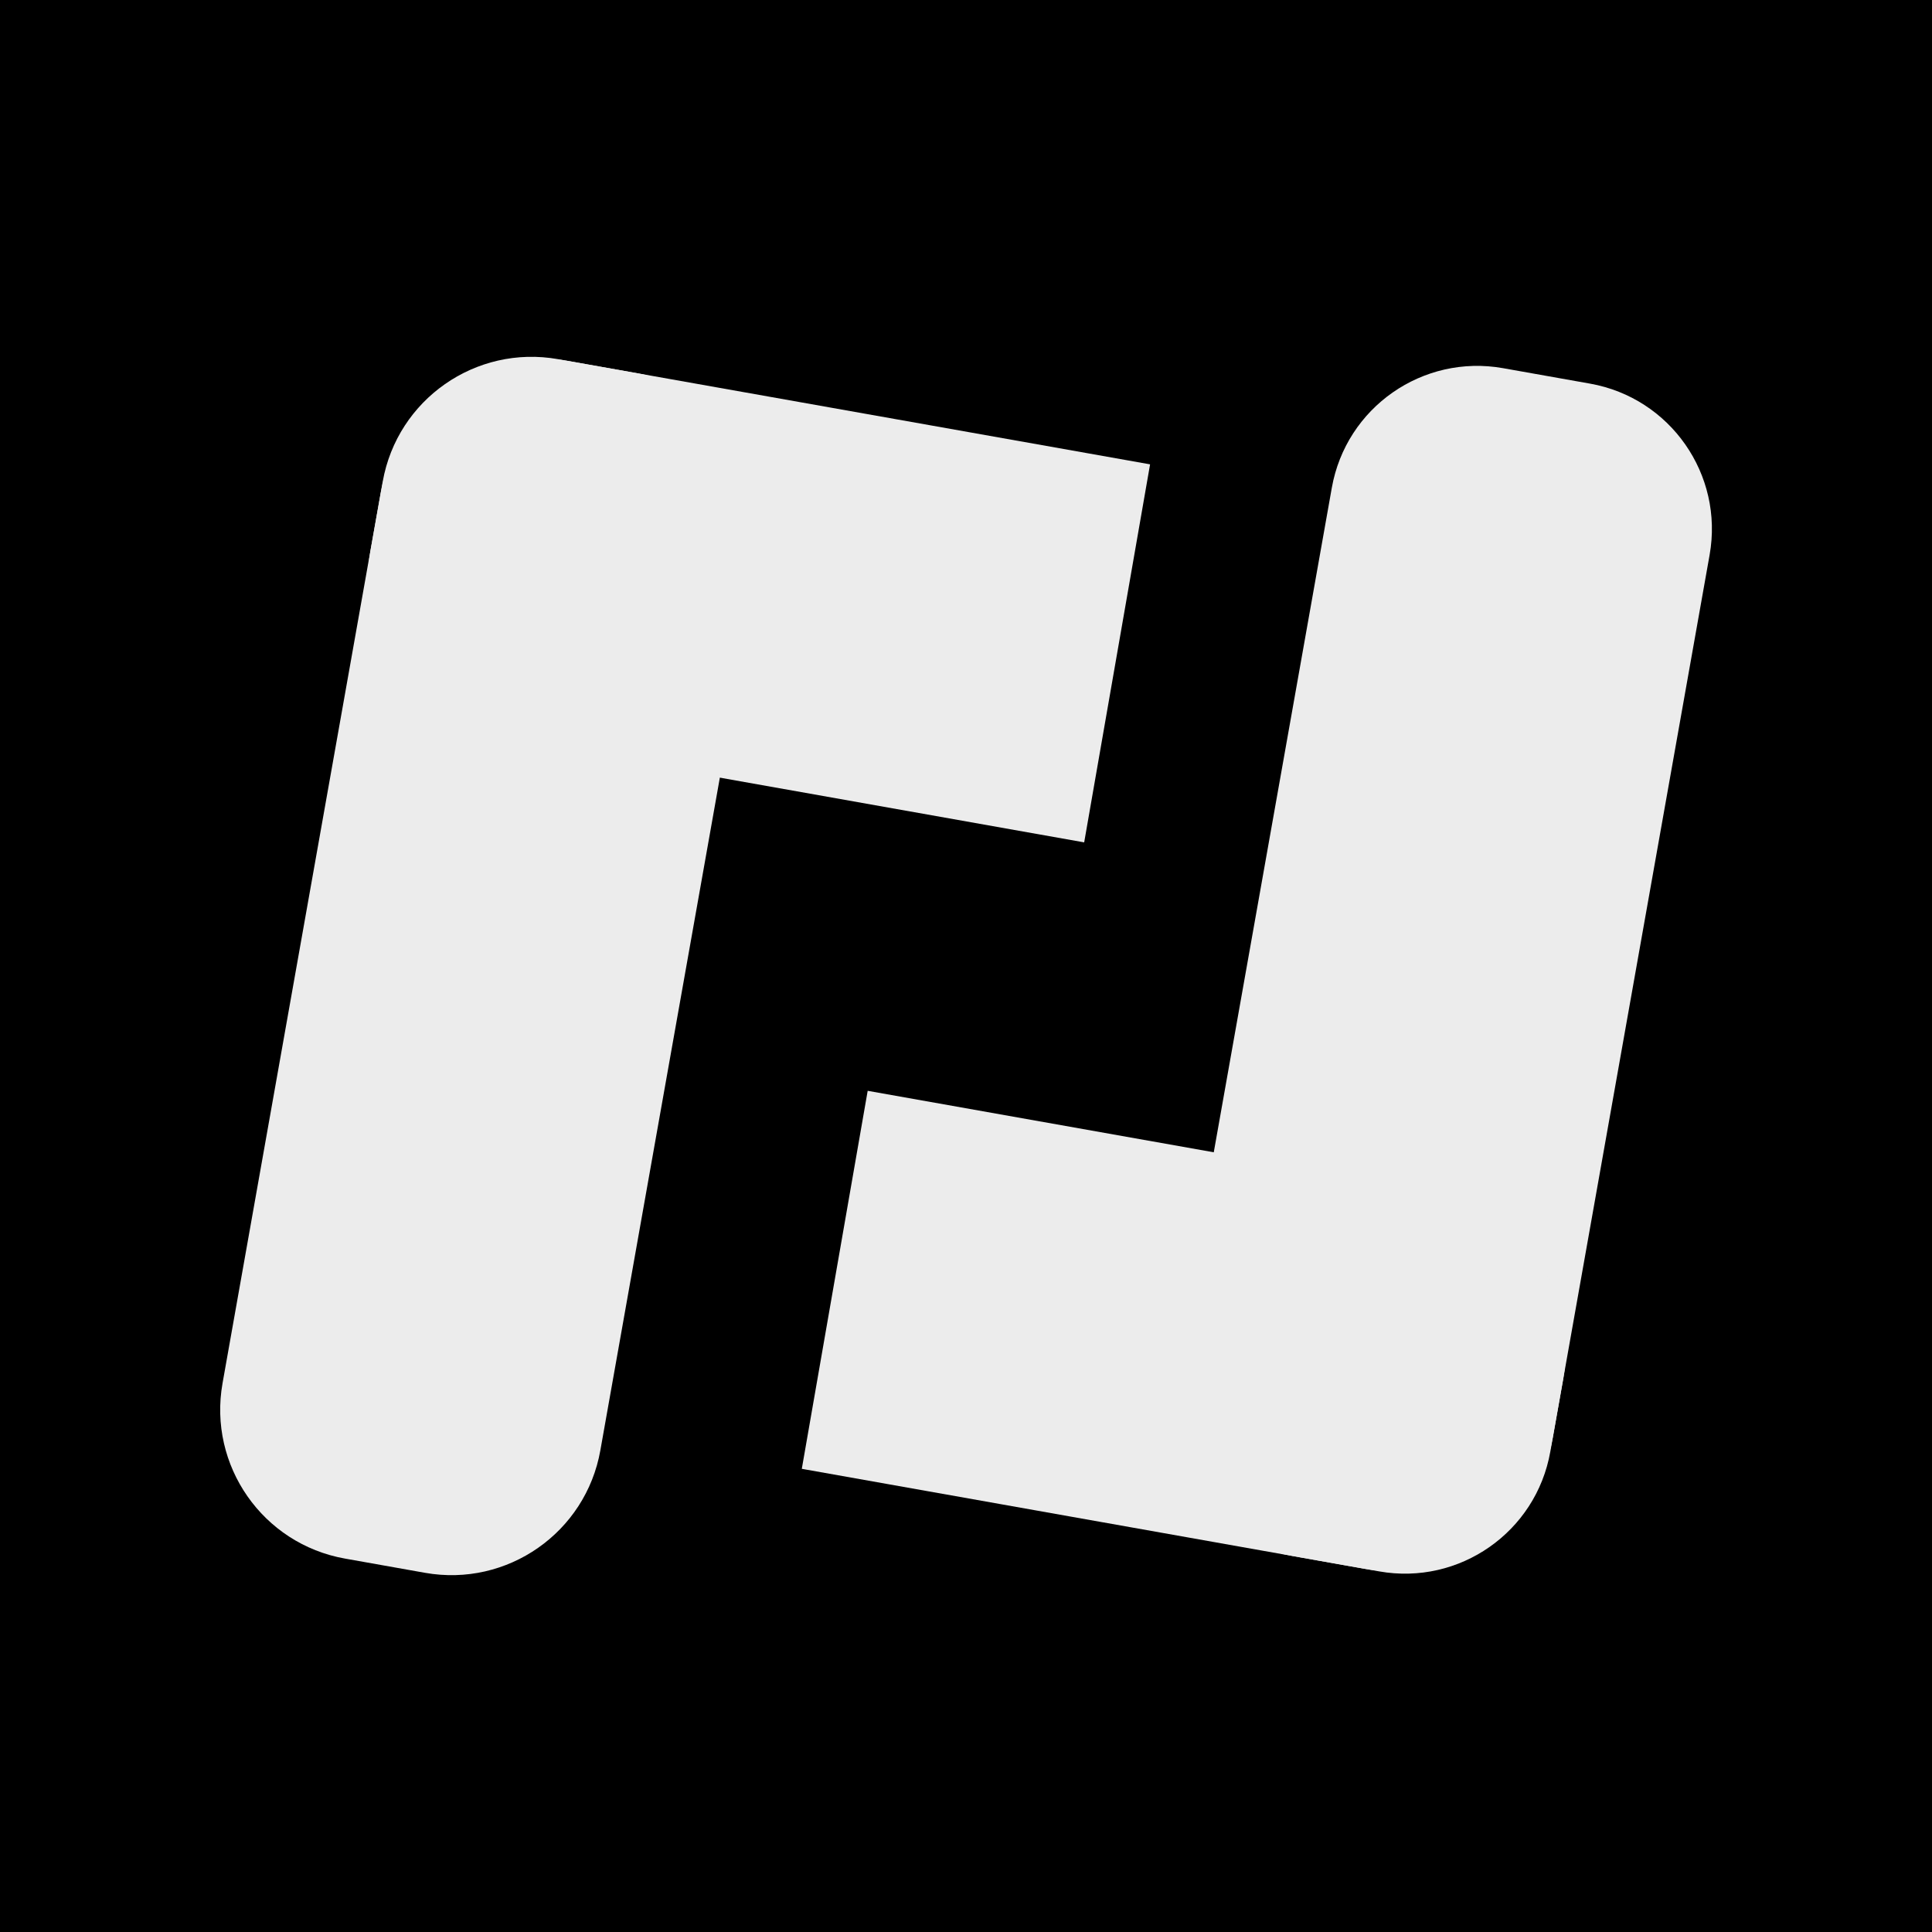
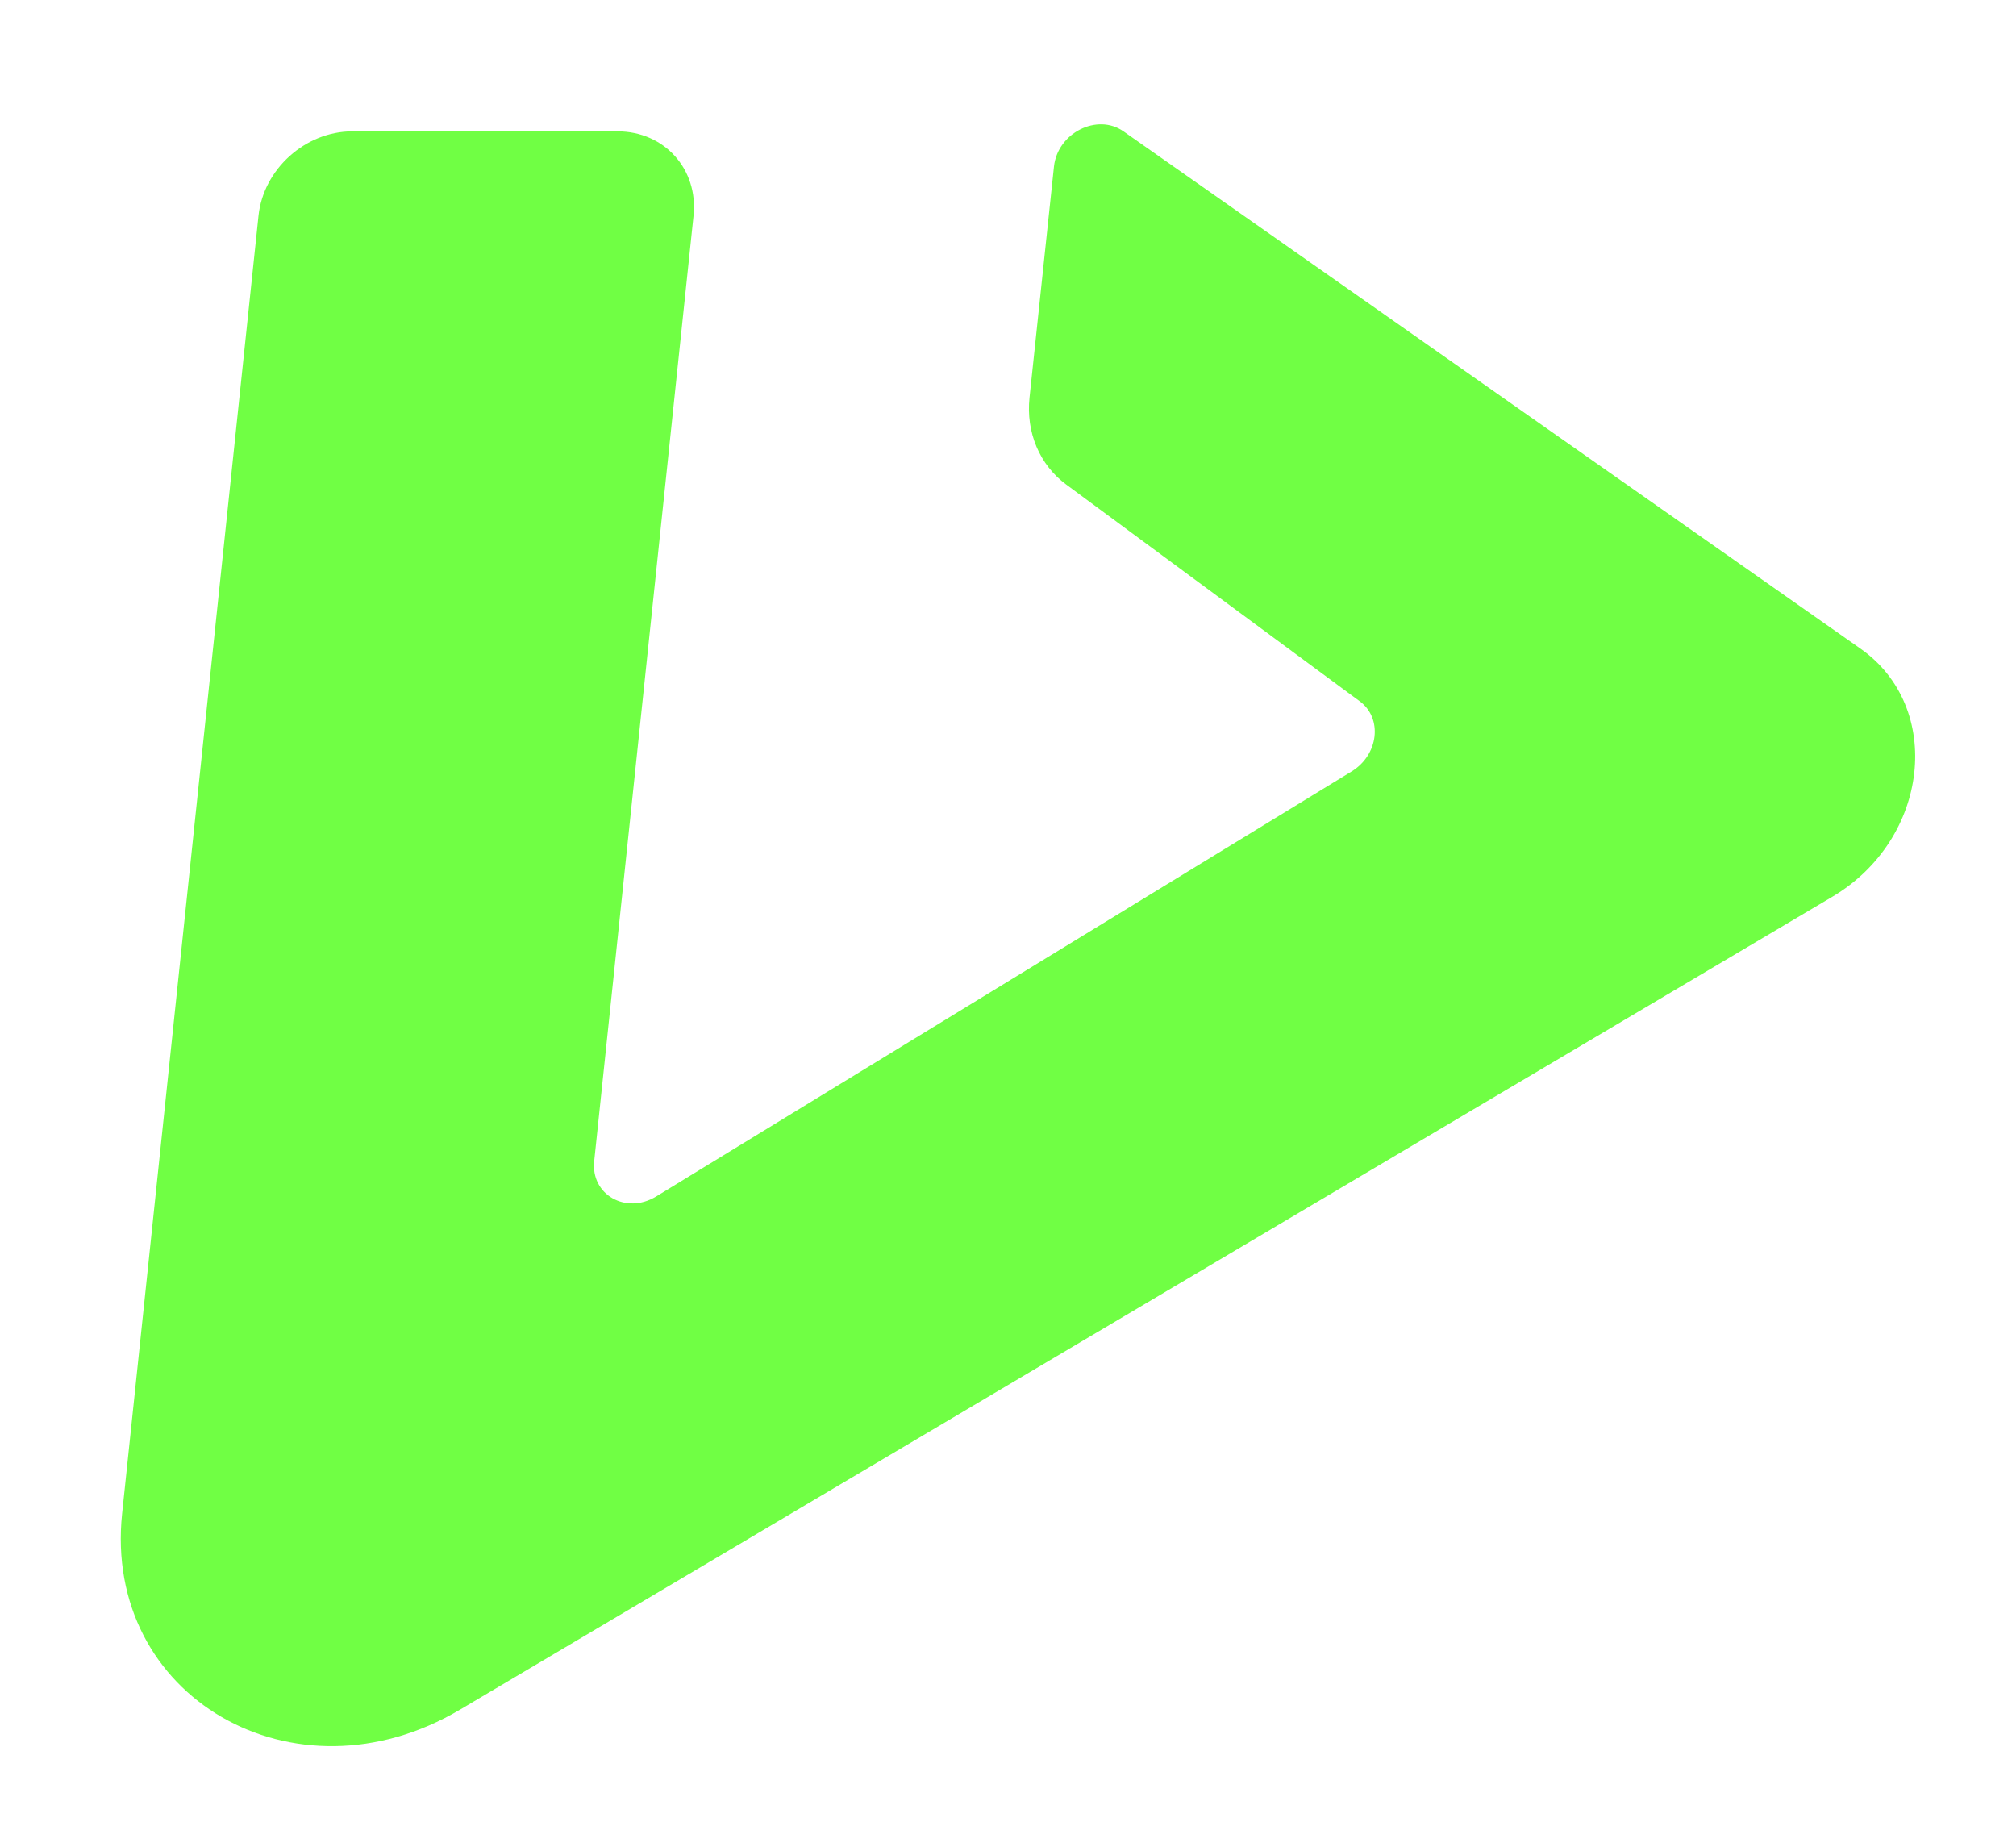
- <svg xmlns="http://www.w3.org/2000/svg" viewBox="22.40 -1.29 110.97 110.97">
-   <rect x="22.40" y="-1.29" width="110.97" height="110.97" fill="#000" />
-   <g fill="#ececec">
-     <path d="M59.049 20.157C63.772 20.996 66.921 25.505 66.082 30.229L56.883 82.015C56.044 86.739 51.534 89.888 46.811 89.049L42.216 88.232C37.492 87.393 34.343 82.884 35.182 78.16L44.382 26.374C45.221 21.65 49.73 18.501 54.454 19.34Z" />
-     <path d="M55.051 19.446 88.458 25.381 84.673 47.094 51.196 41.147C46.143 40.249 42.774 35.425 43.672 30.372L44.276 26.971C45.173 21.917 49.998 18.549 55.051 19.446Z" />
-     <g transform="translate(-218.78 0)">
-       <path d="M332.509 20.745C337.121 21.564 340.196 25.968 339.377 30.58L330.225 82.098C329.406 86.711 325.002 89.786 320.39 88.966L315.393 88.079C310.781 87.259 307.706 82.856 308.525 78.243L317.677 26.725C318.496 22.113 322.899 19.038 327.512 19.857Z" />
-       <path d="M291.018 61.364 323.447 67.124C328.5 68.022 331.869 72.846 330.971 77.899L330.367 81.3C329.47 86.353 324.646 89.722 319.592 88.825L287.234 83.076Z" />
-     </g>
-   </g>
+ <svg xmlns="http://www.w3.org/2000/svg" viewBox="121 61 95 87">
+   <path d="M153.681 71.166L149 115.706C148.833 117.288 150.501 118.237 151.923 117.369L184.695 97.344C185.964 96.568 186.165 94.844 185.079 94.043L171.247 83.832C169.989 82.904 169.341 81.371 169.514 79.734L170.666 68.846C170.834 67.264 172.701 66.317 173.939 67.186L208.666 91.556C212.621 94.331 211.92 100.541 207.345 103.25L142.681 141.547C134.871 146.172 125.848 140.94 126.754 132.312L133.181 71.166C133.412 68.969 135.39 67.188 137.599 67.188H150.099C152.308 67.188 153.912 68.969 153.681 71.166Z" fill="#70FF44" />
</svg>
